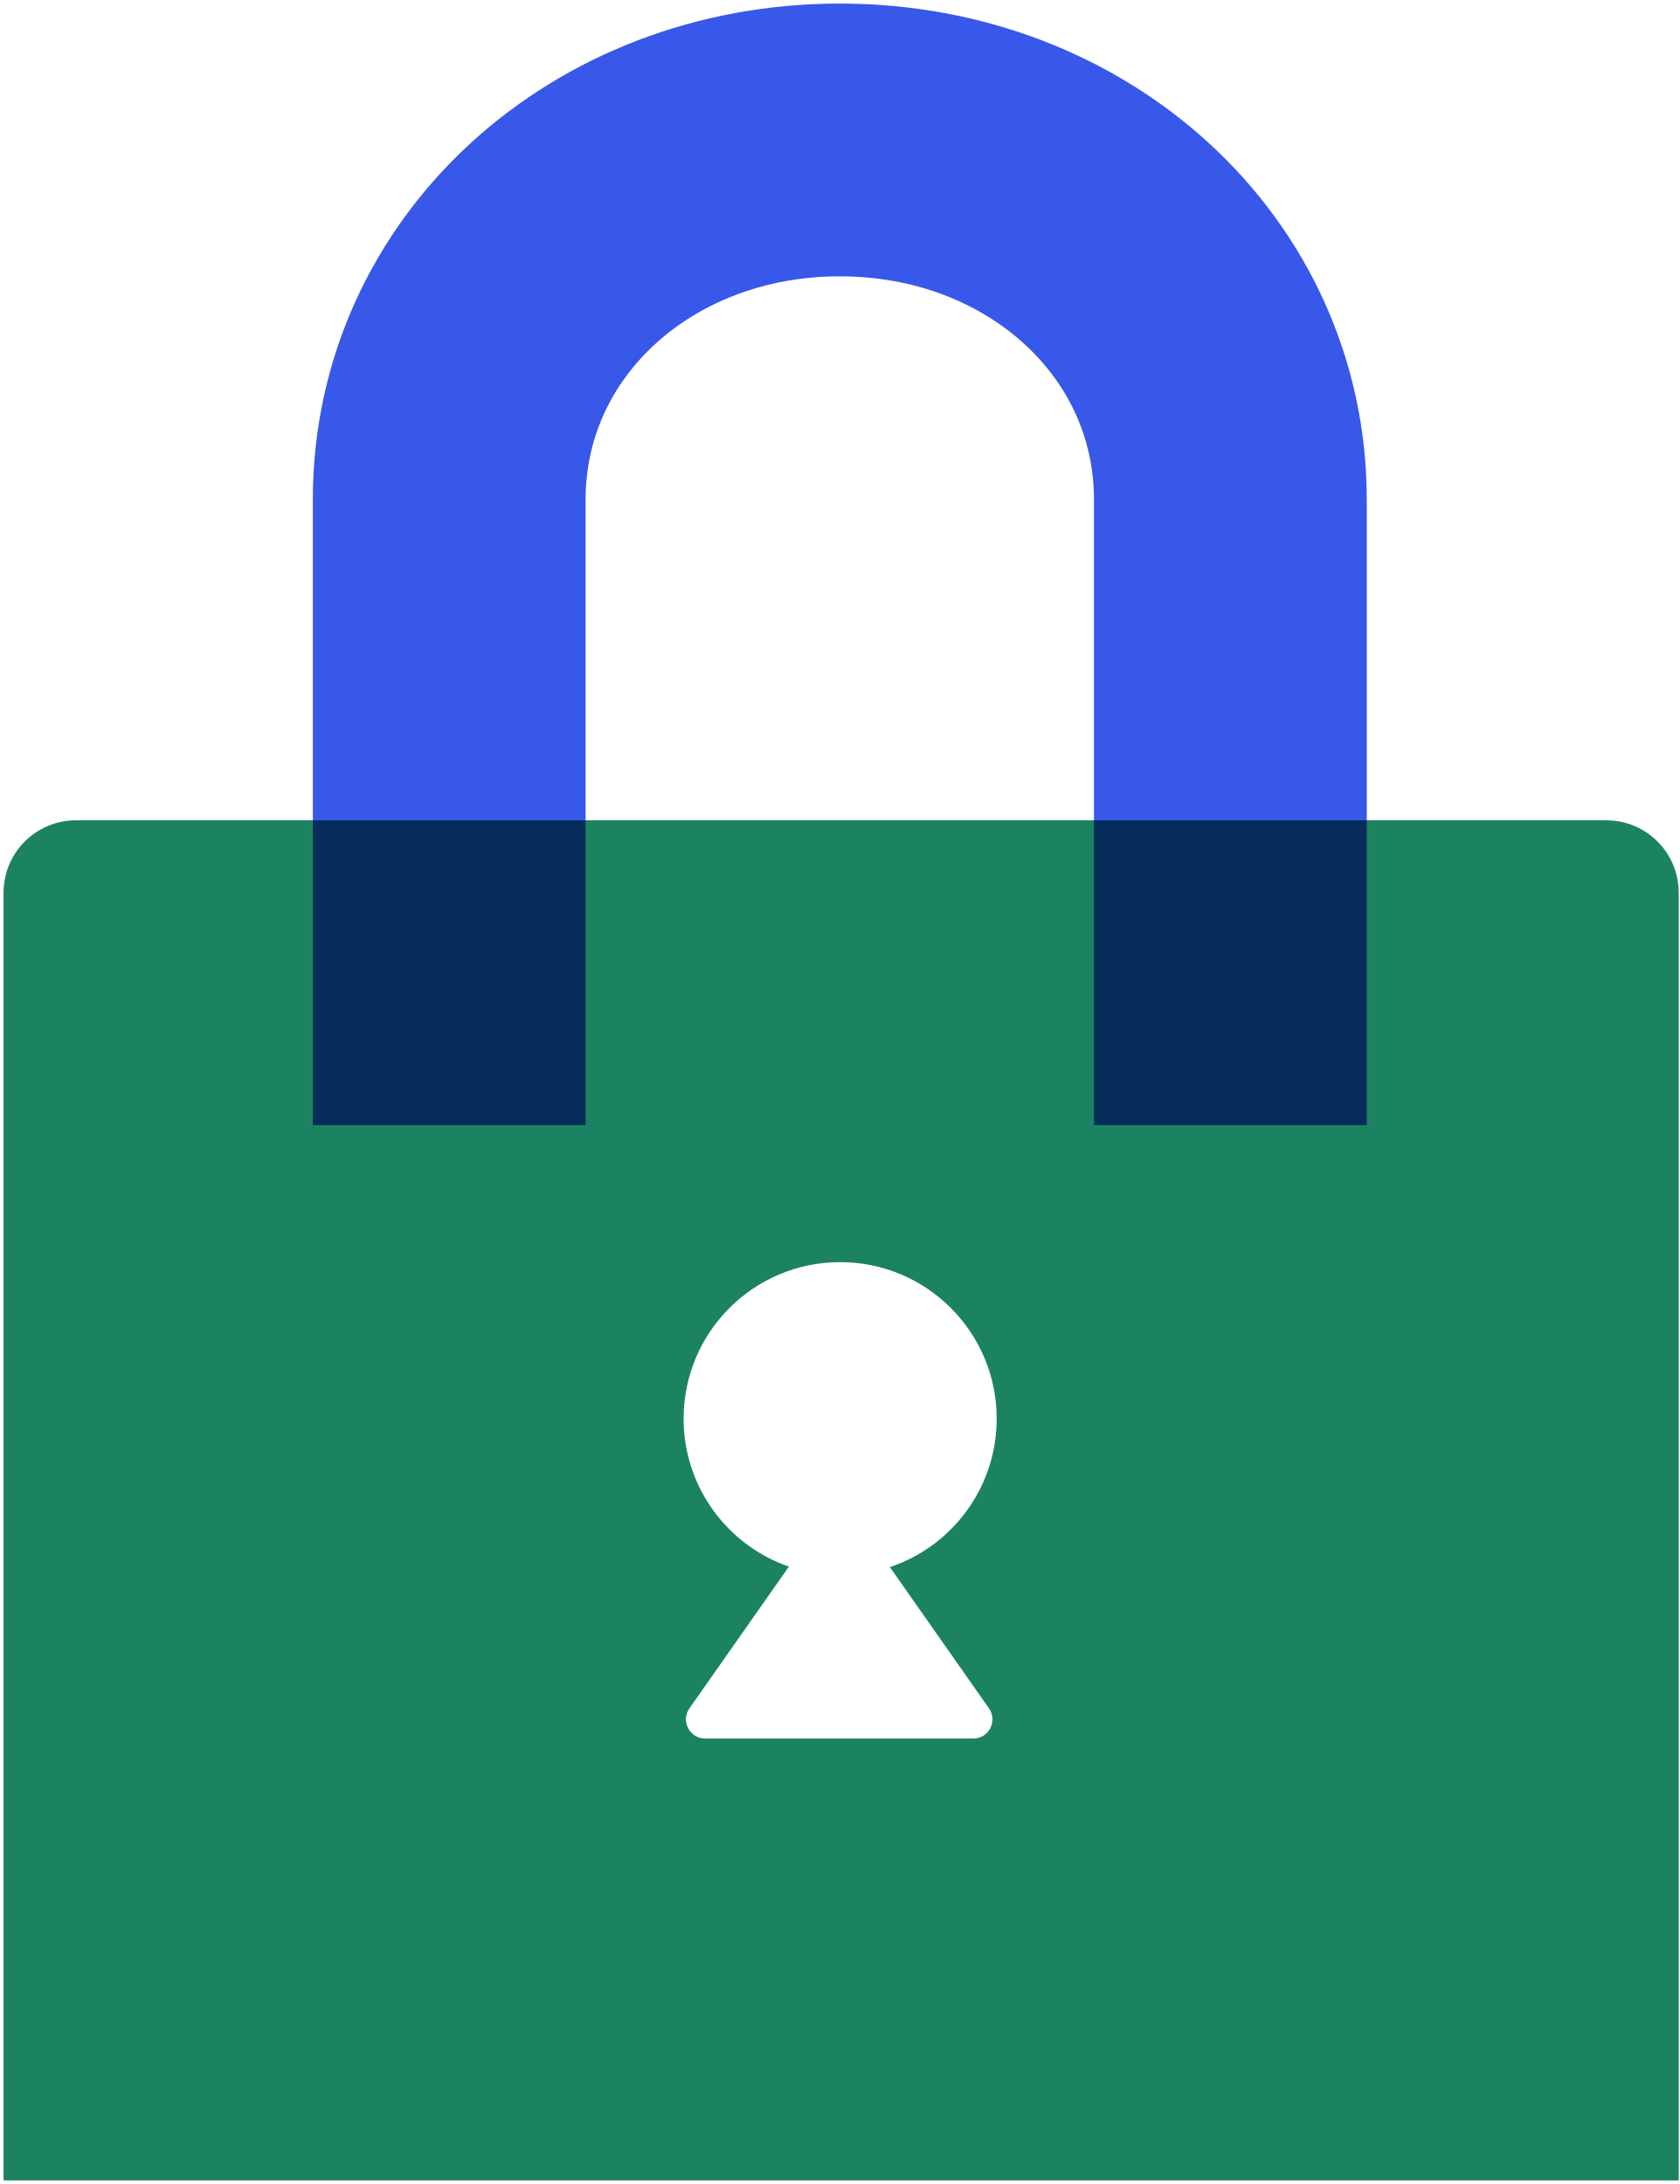
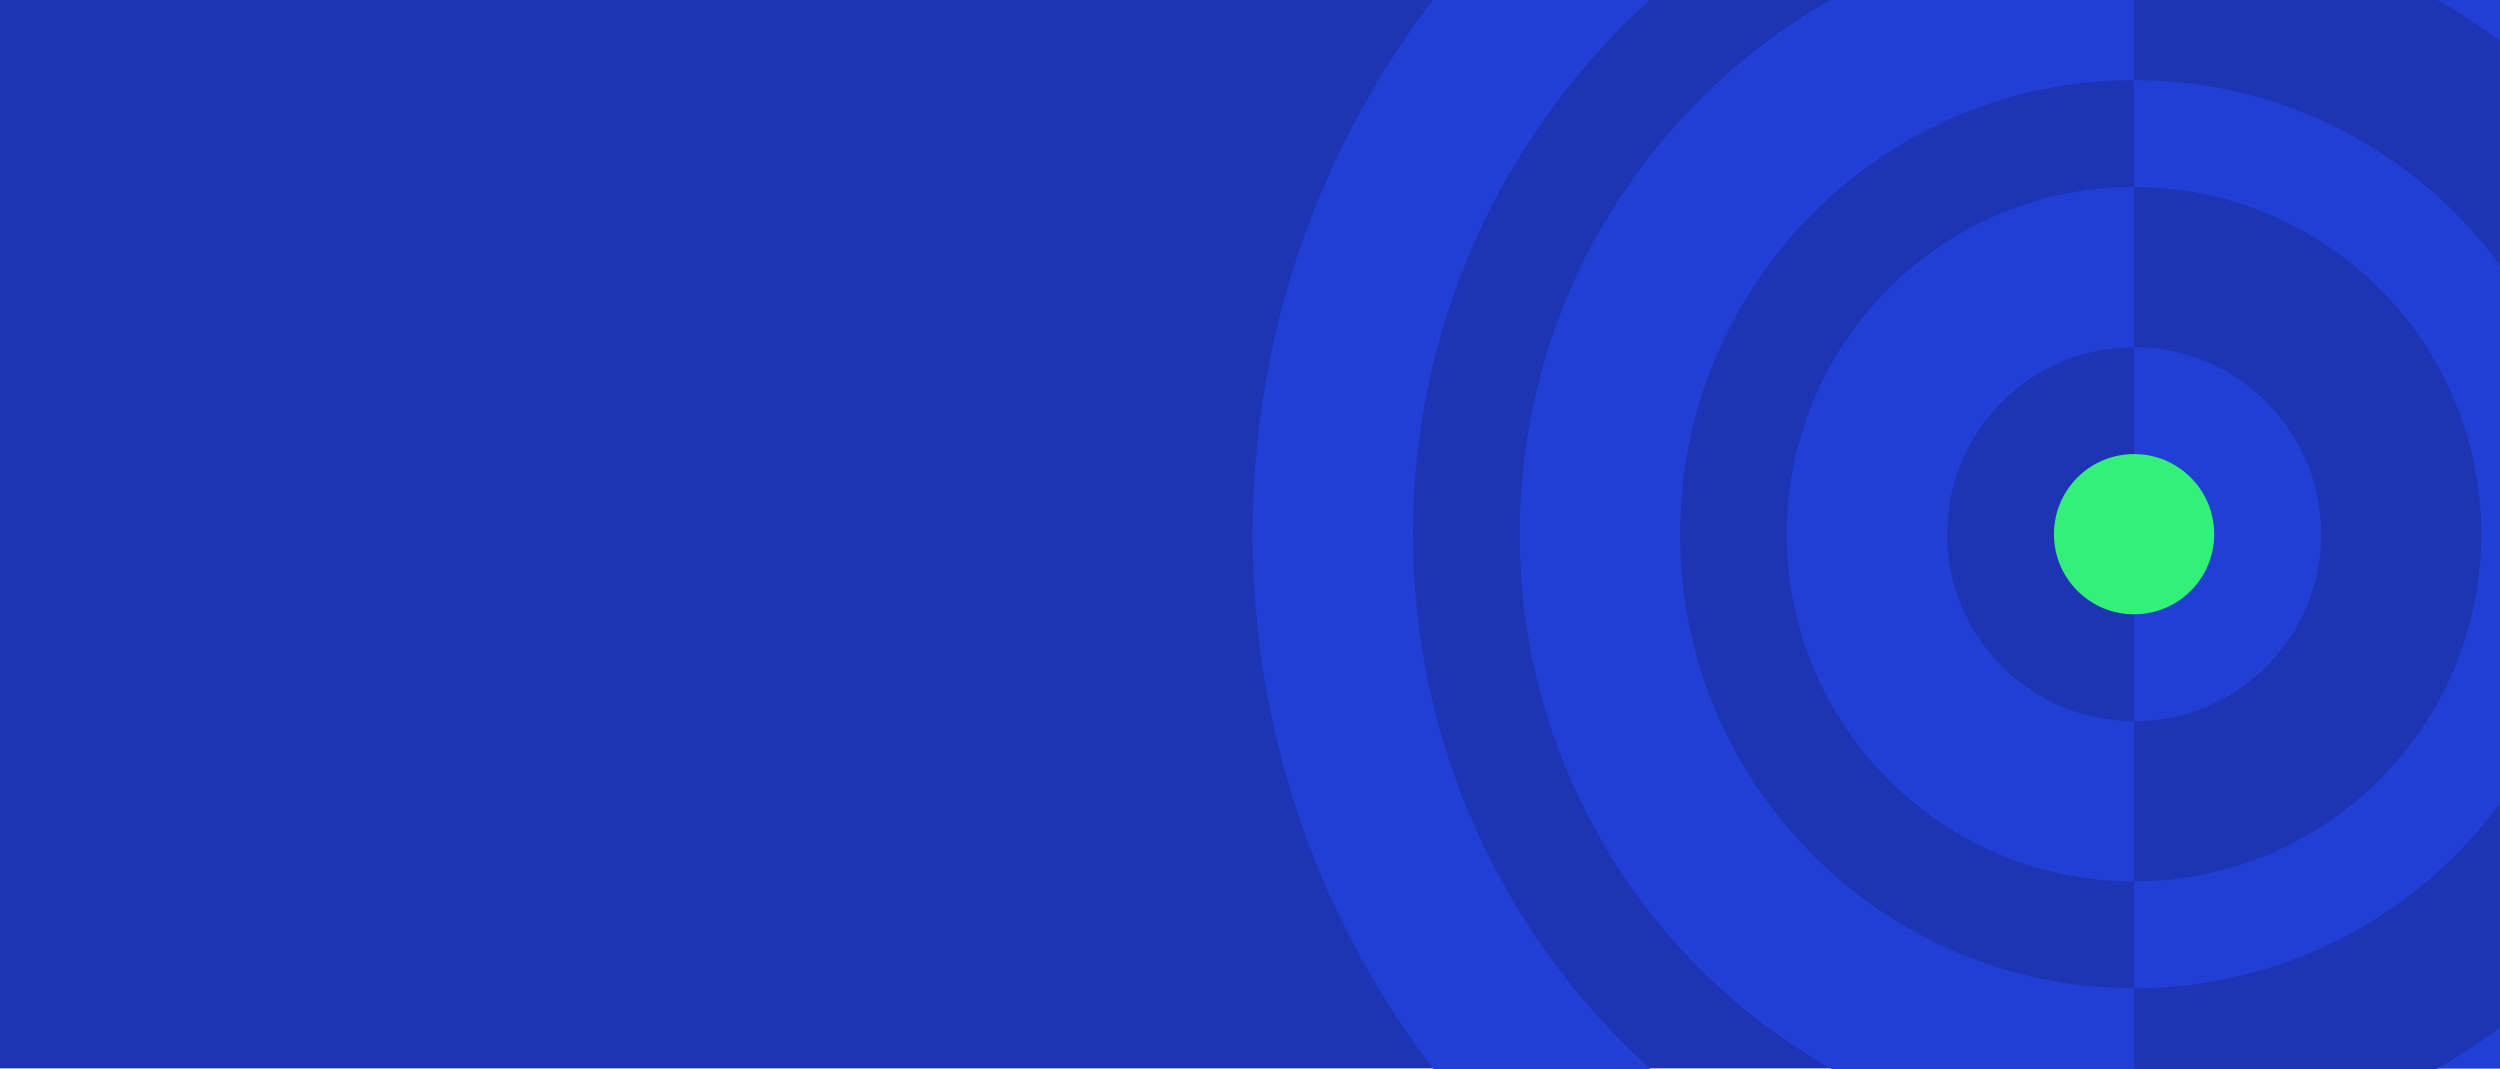
- <svg xmlns="http://www.w3.org/2000/svg" width="396" height="515" viewBox="0 0 396 515" fill="none" aria-hidden="true" focusable="false">
-   <path d="M105.927 265.31V117.777C105.927 70.144 146.465 33 198.02 33c51.555 0 92.094 37.144 92.094 84.777V265.31" stroke="#3858E9" stroke-width="64.323" />
-   <path fill-rule="evenodd" clip-rule="evenodd" d="M17.904 193.434c-9.427 0-17.068 7.642-17.068 17.068v303.643h395V210.502c0-9.426-7.642-17.068-17.068-17.068H17.904Zm217.11 141.097c0 16.284-10.545 30.106-25.18 35.007l23.361 33.29c2.107 3.002-.041 7.132-3.708 7.132h-63.205c-3.667 0-5.814-4.13-3.708-7.132l23.446-33.41c-14.451-5.005-24.827-18.734-24.827-34.887 0-20.385 16.526-36.911 36.911-36.911s36.91 16.526 36.91 36.911Z" fill="#1B8362" style="mix-blend-mode:multiply" />
+ <svg xmlns="http://www.w3.org/2000/svg" width="936" height="400" viewBox="0 0 936 400" fill="none">
+   <path fill="#1D35B4" d="M0 0h936v400H0z" />
+   <path fill="#213FD4" d="M1097 0H799v400h298z" />
+   <path d="M799 500c-165.69 0-300-134.31-300-300s134.31-300 300-300" stroke="#213FD4" stroke-width="60" stroke-miterlimit="10" />
+   <path d="M799 400c-110.46 0-200-89.54-200-200S688.54 0 799 0" stroke="#213FD4" stroke-width="60" stroke-miterlimit="10" />
+   <path d="M799 300c-55.23 0-100-44.77-100-100s44.77-100 100-100" stroke="#213FD4" stroke-width="60" stroke-miterlimit="10" />
+   <path d="M799 0c110.46 0 200 89.54 200 200s-89.54 200-200 200" stroke="#1D35B4" stroke-width="60" stroke-miterlimit="10" />
+   <path d="M799 100c55.23 0 100 44.77 100 100s-44.77 100-100 100" stroke="#1D35B4" stroke-width="60" stroke-miterlimit="10" />
+   <path d="M778-80c154.64 0 280 125.36 280 280S932.64 480 778 480" stroke="#1D35B4" stroke-width="50" stroke-miterlimit="10" />
+   <path d="M799 230c16.569 0 30-13.431 30-30 0-16.569-13.431-30-30-30-16.569 0-30 13.431-30 30 0 16.569 13.431 30 30 30Z" fill="#33F078" />
</svg>
